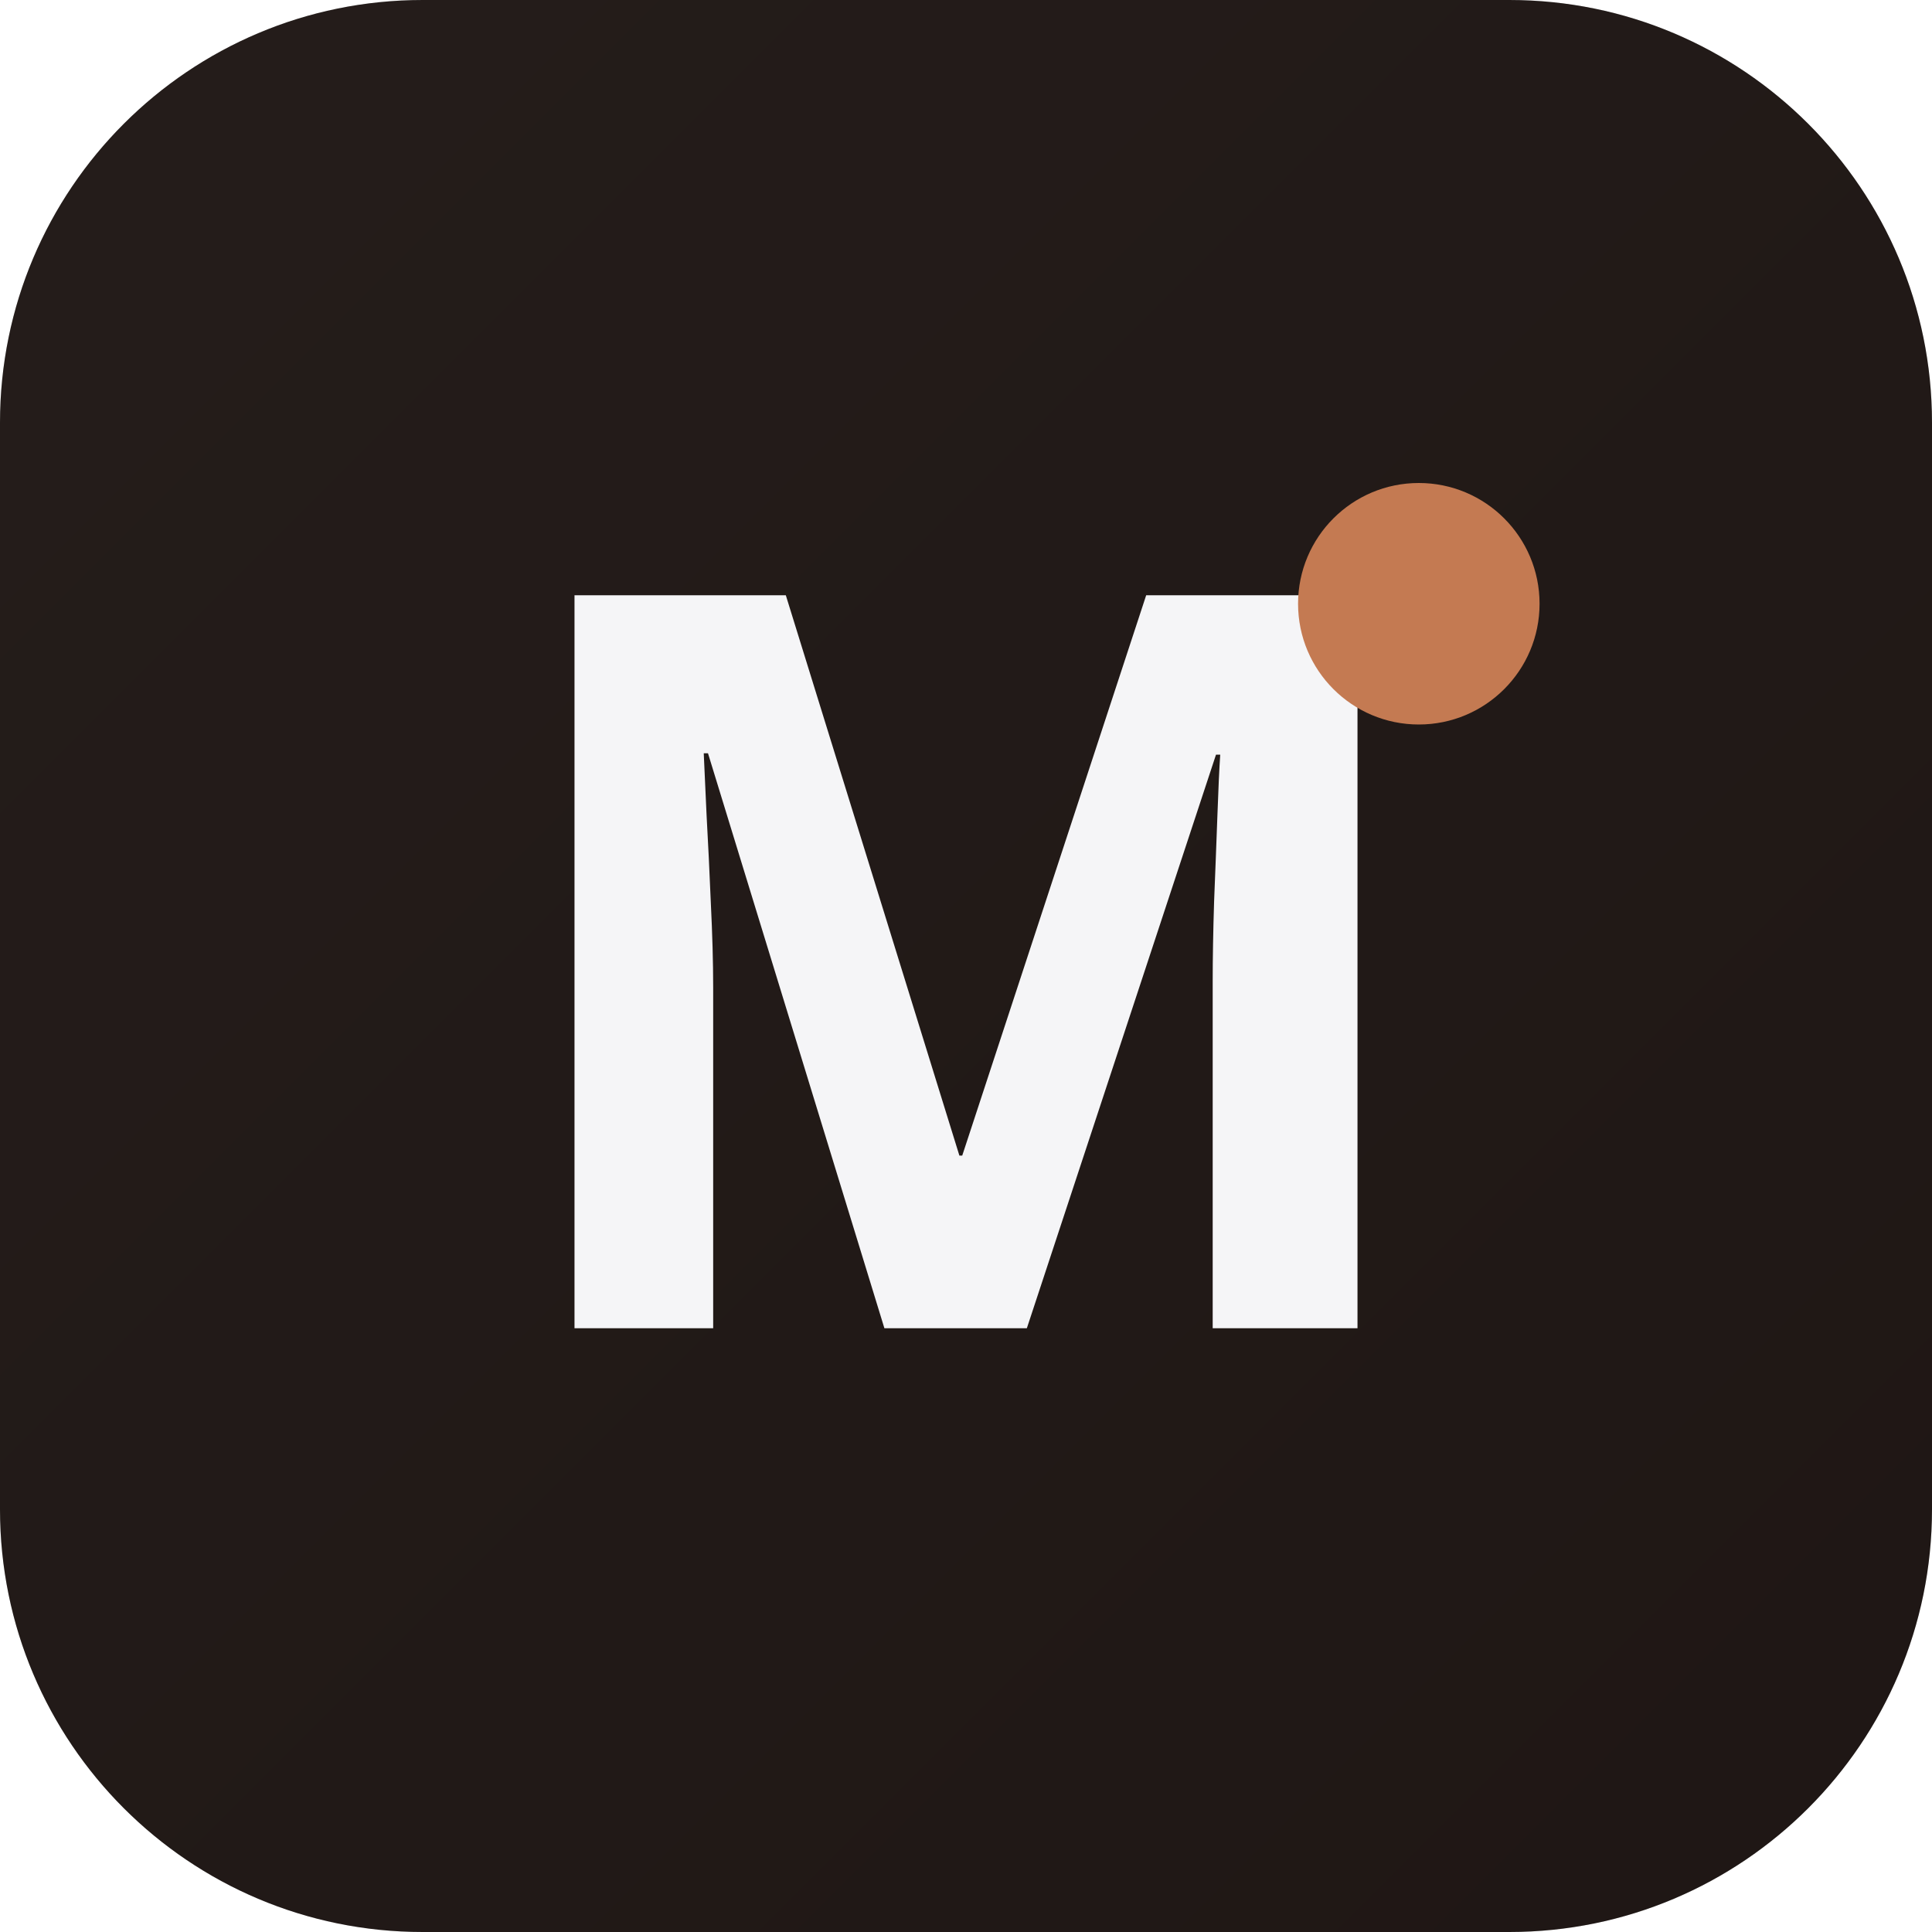
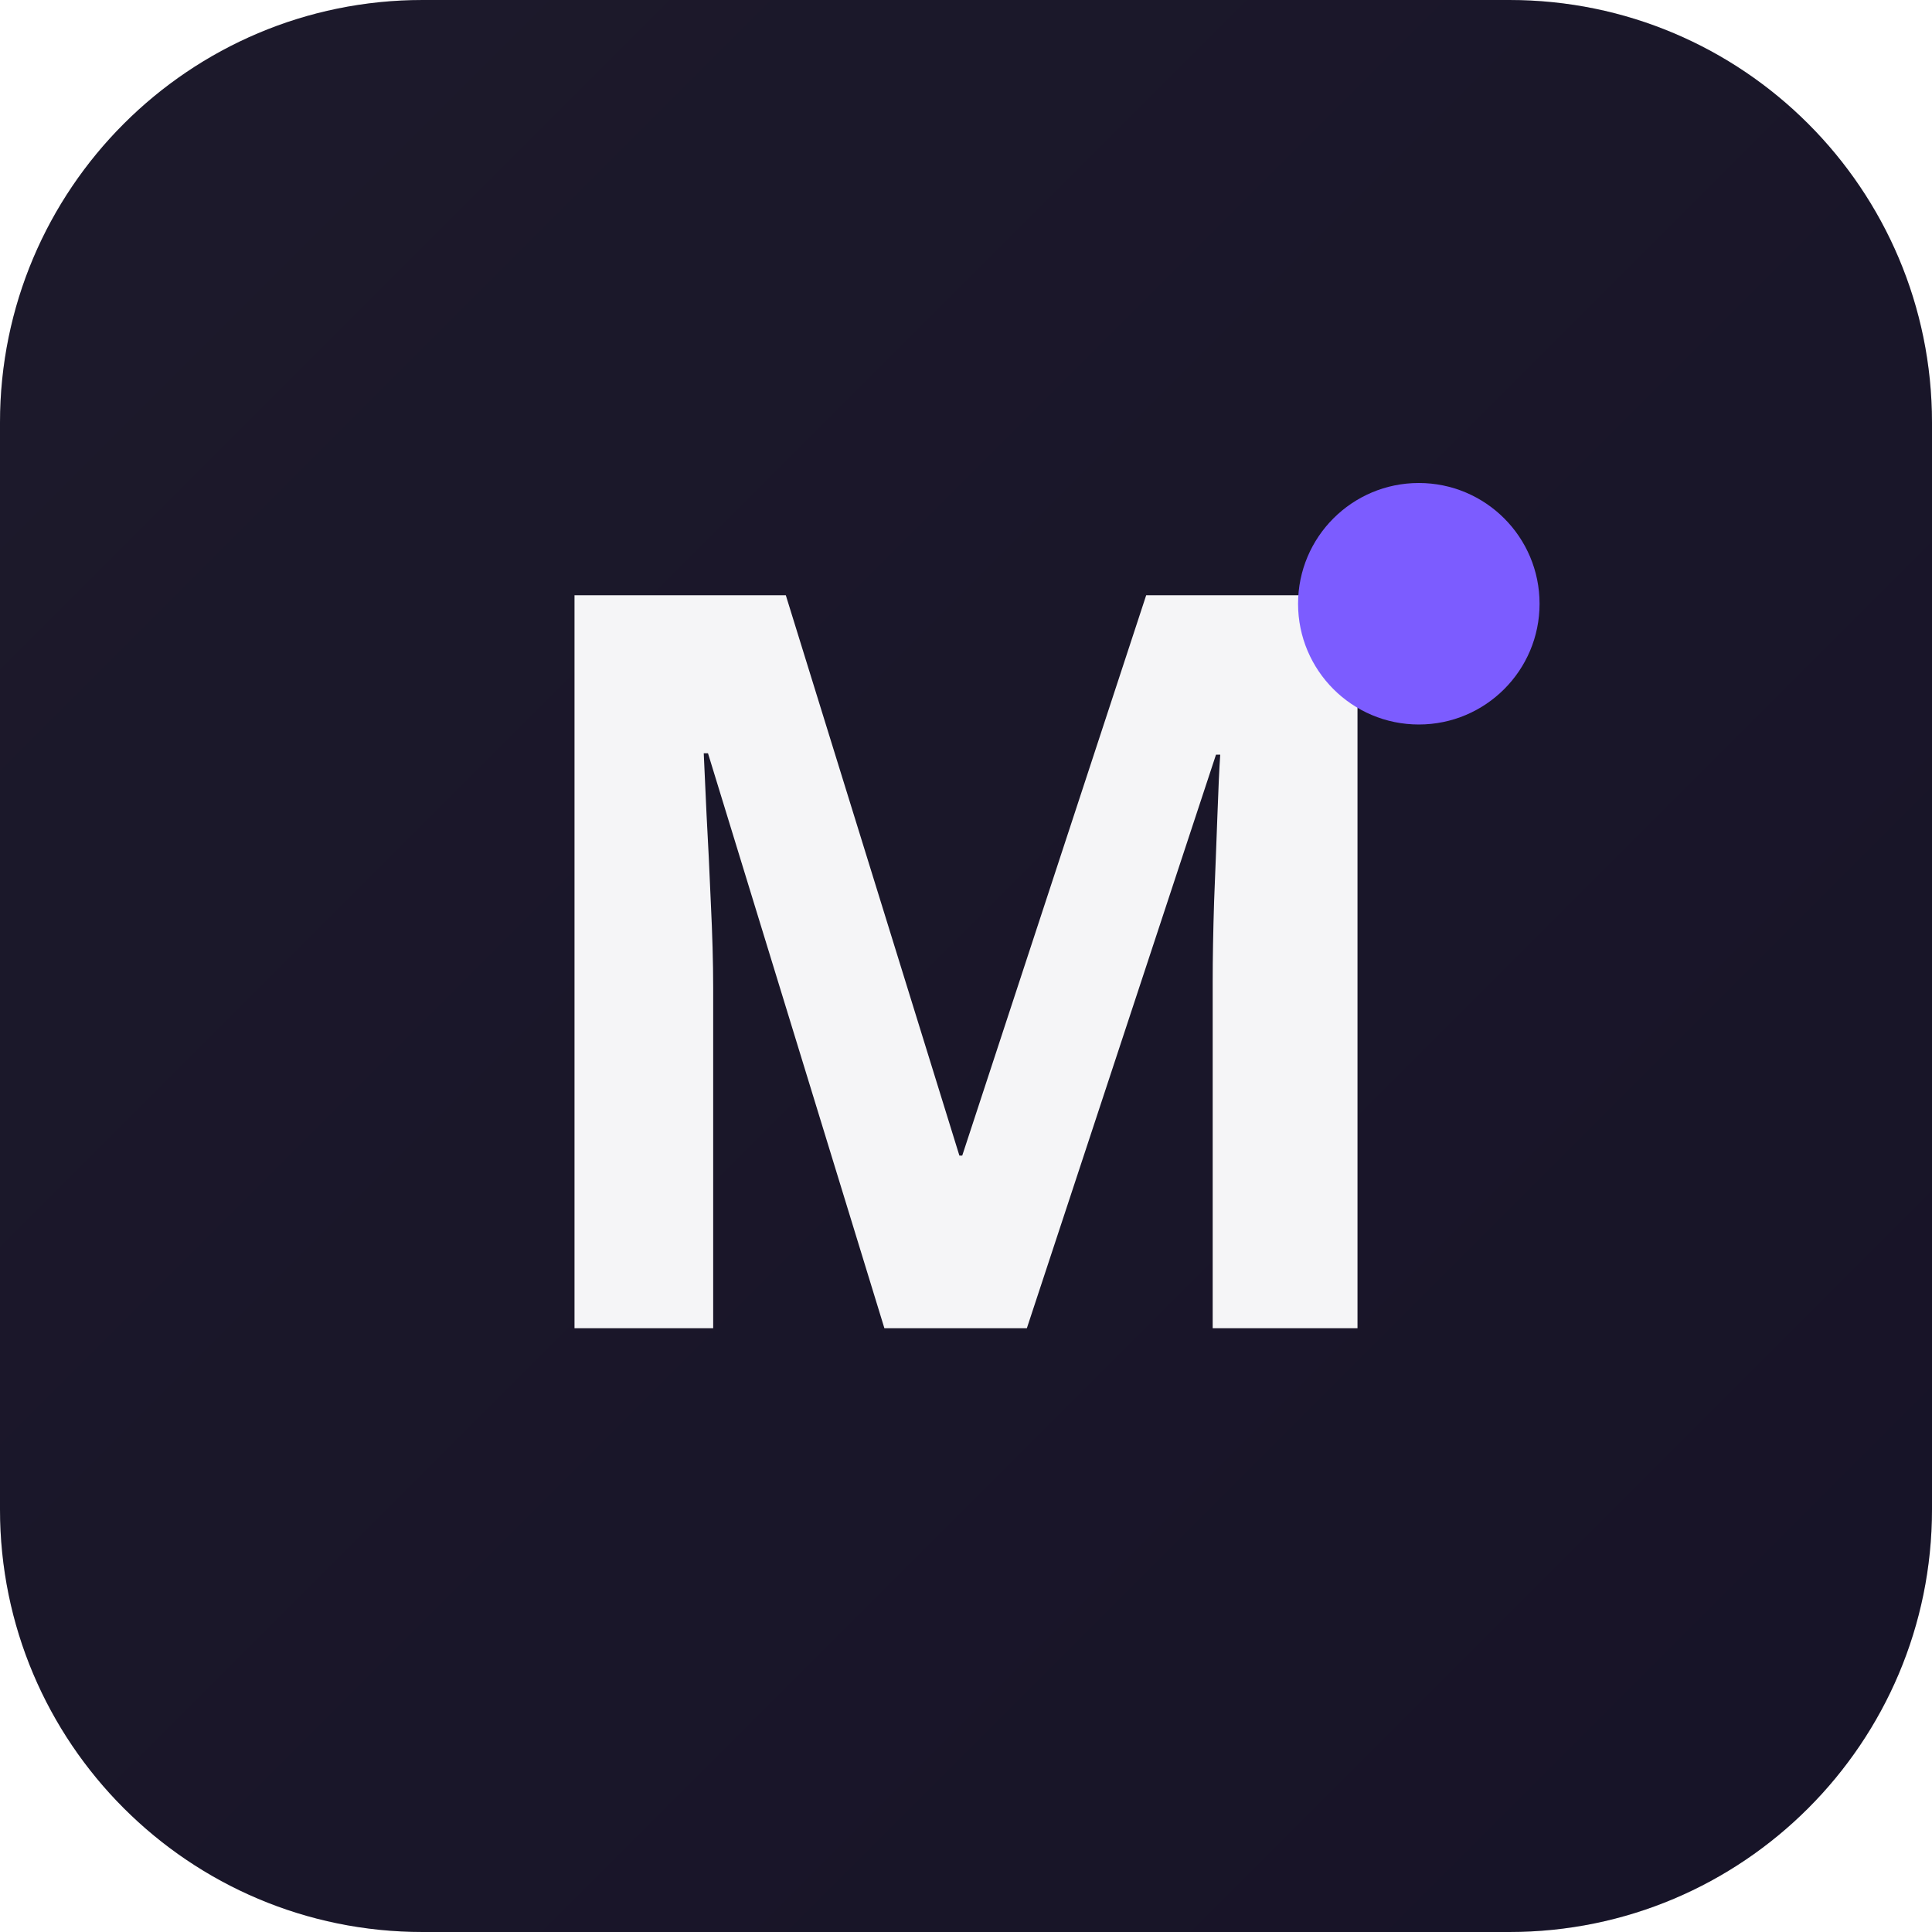
<svg xmlns="http://www.w3.org/2000/svg" width="64" height="64" viewBox="0 0 64 64">
  <rect width="64" height="64" rx="14" fill="#0c0d0f" />
  <rect width="64" height="64" rx="14" fill="url(#g)" opacity="0.12" />
  <defs>
    <linearGradient id="g" x1="0" y1="0" x2="1" y2="1">
-       <stop offset="0" stop-color="#d99873" />
-       <stop offset="1" stop-color="#a8623e" />
+       <stop offset="0" stop-color="#977cff" />
+       <stop offset="1" stop-color="#6346e0" />
    </linearGradient>
  </defs>
  <text x="32" y="44" font-family="'Space Grotesk', sans-serif" font-size="34" font-weight="700" text-anchor="middle" fill="#f5f5f7">M</text>
-   <circle cx="47" cy="20" r="4" fill="#c47a52" />
+   <circle cx="47" cy="20" r="4" fill="#7c5cff" />
</svg>
